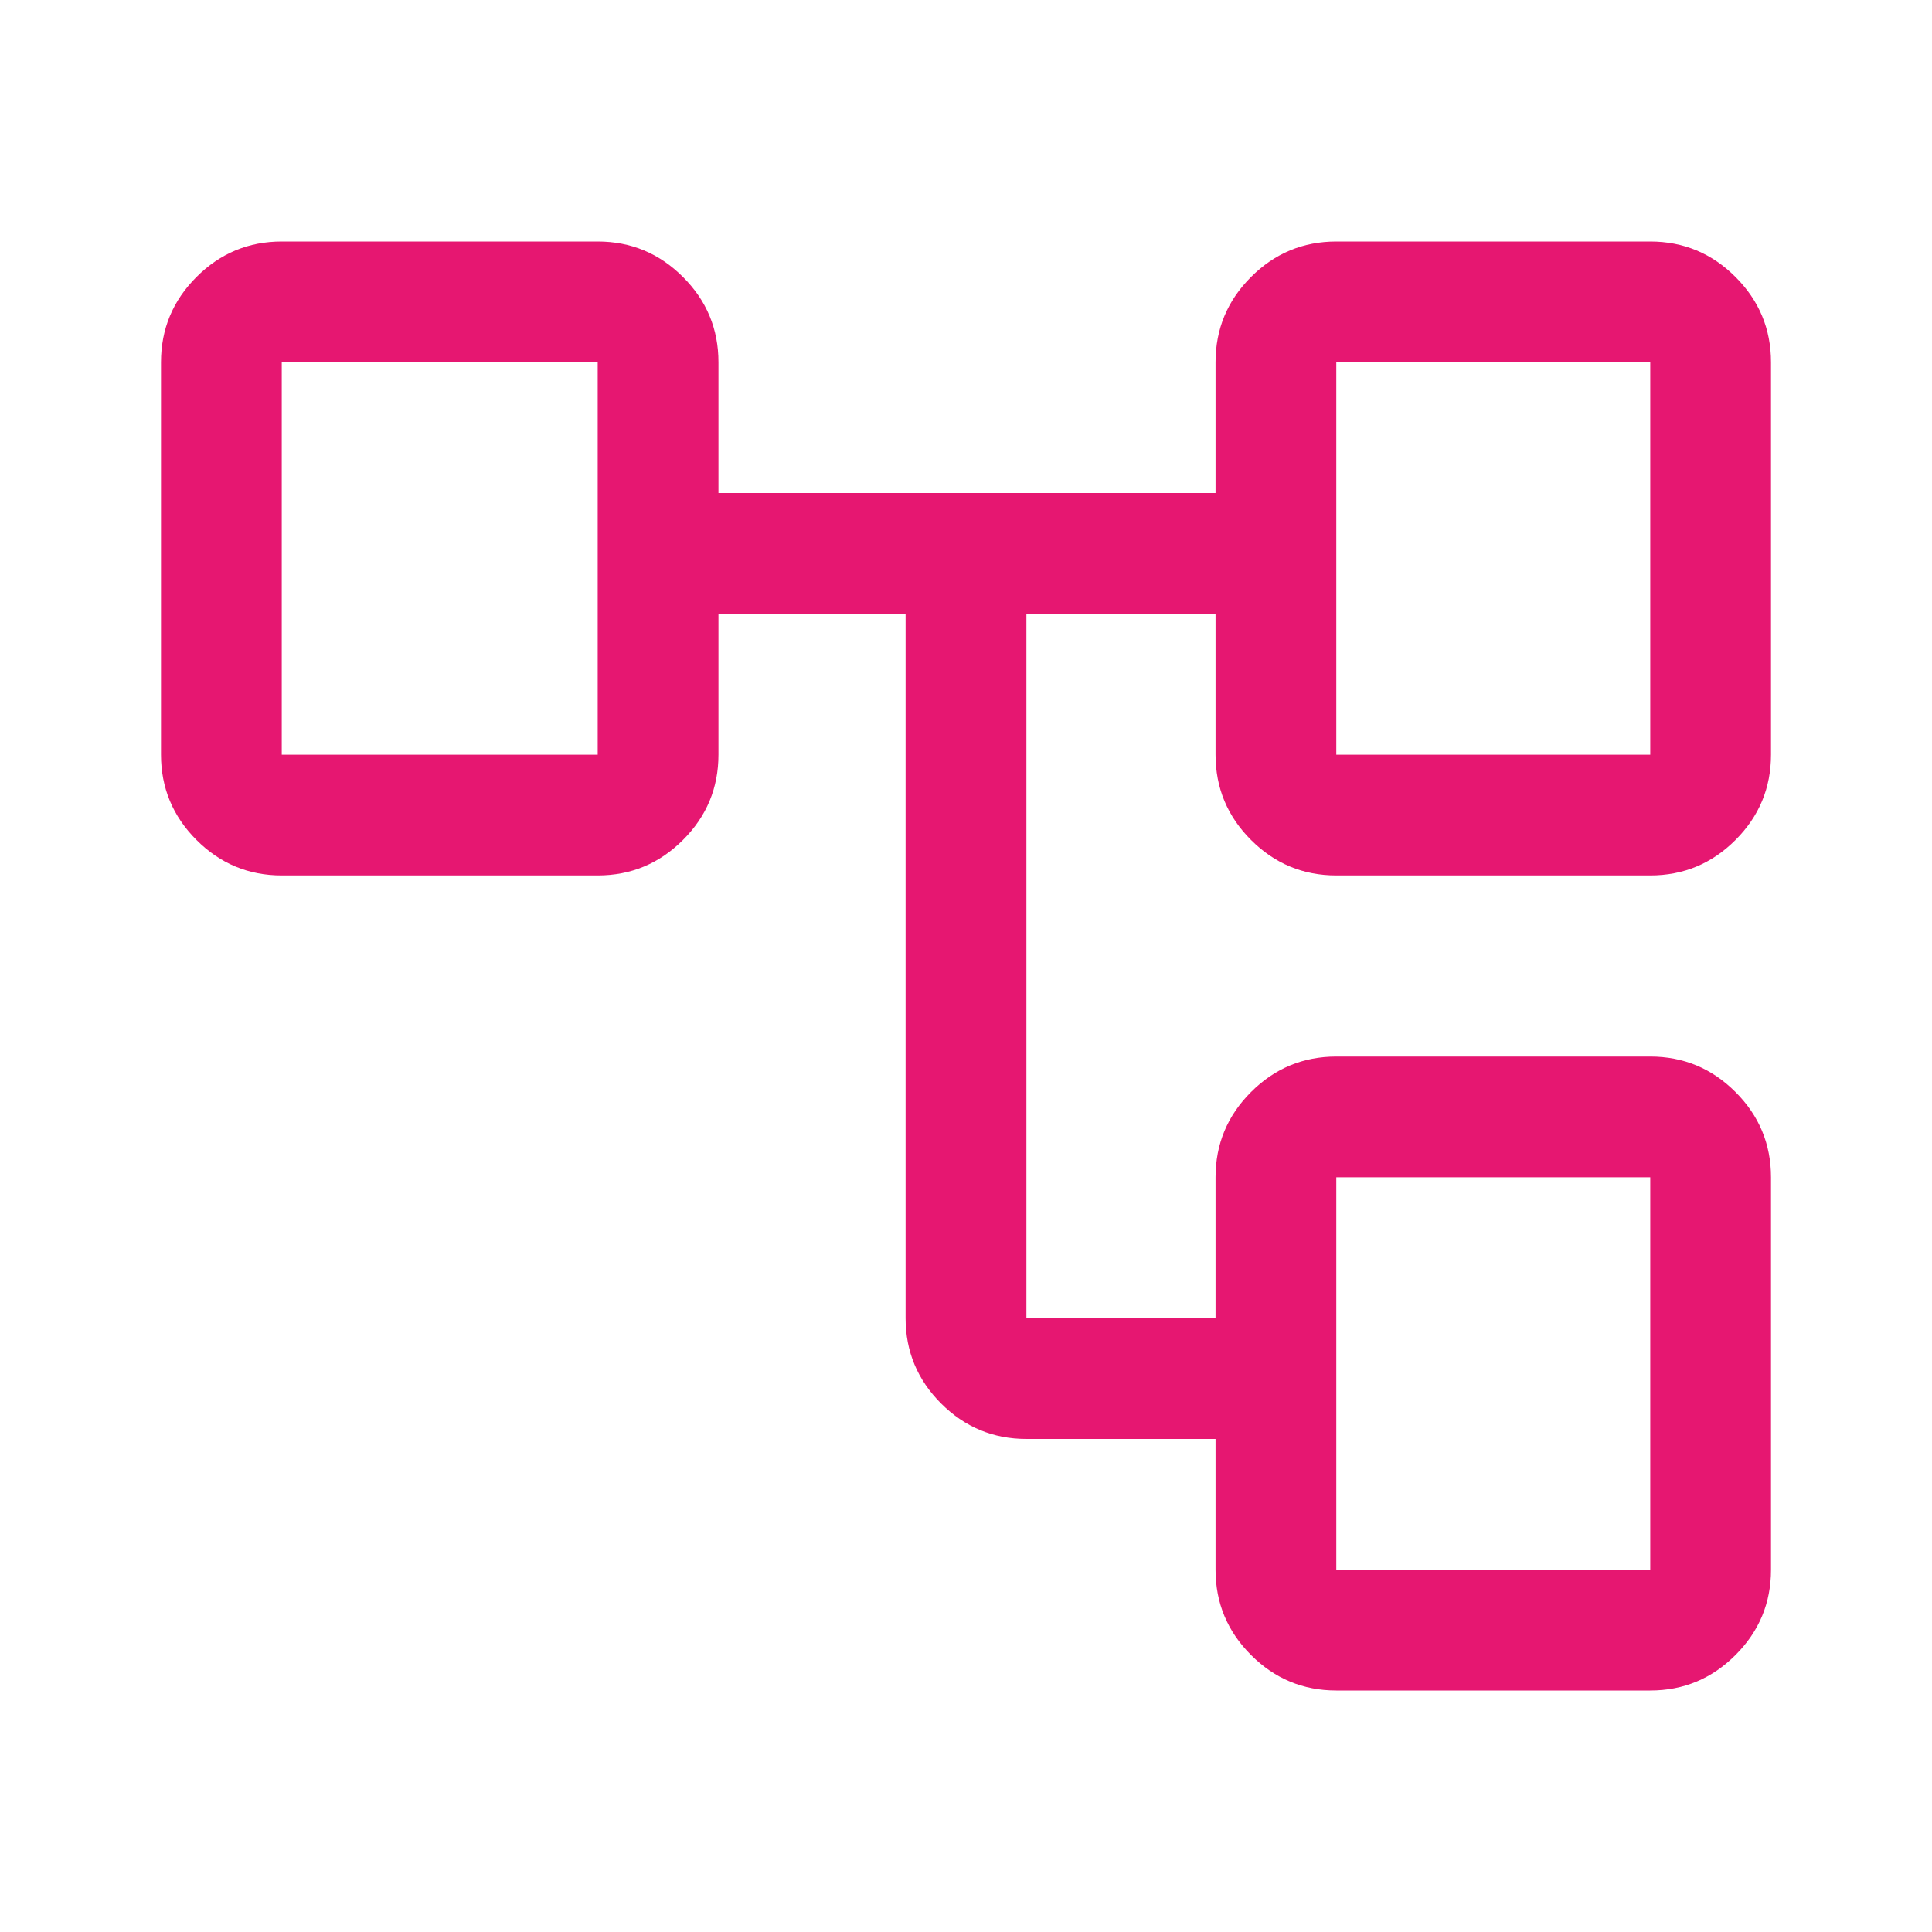
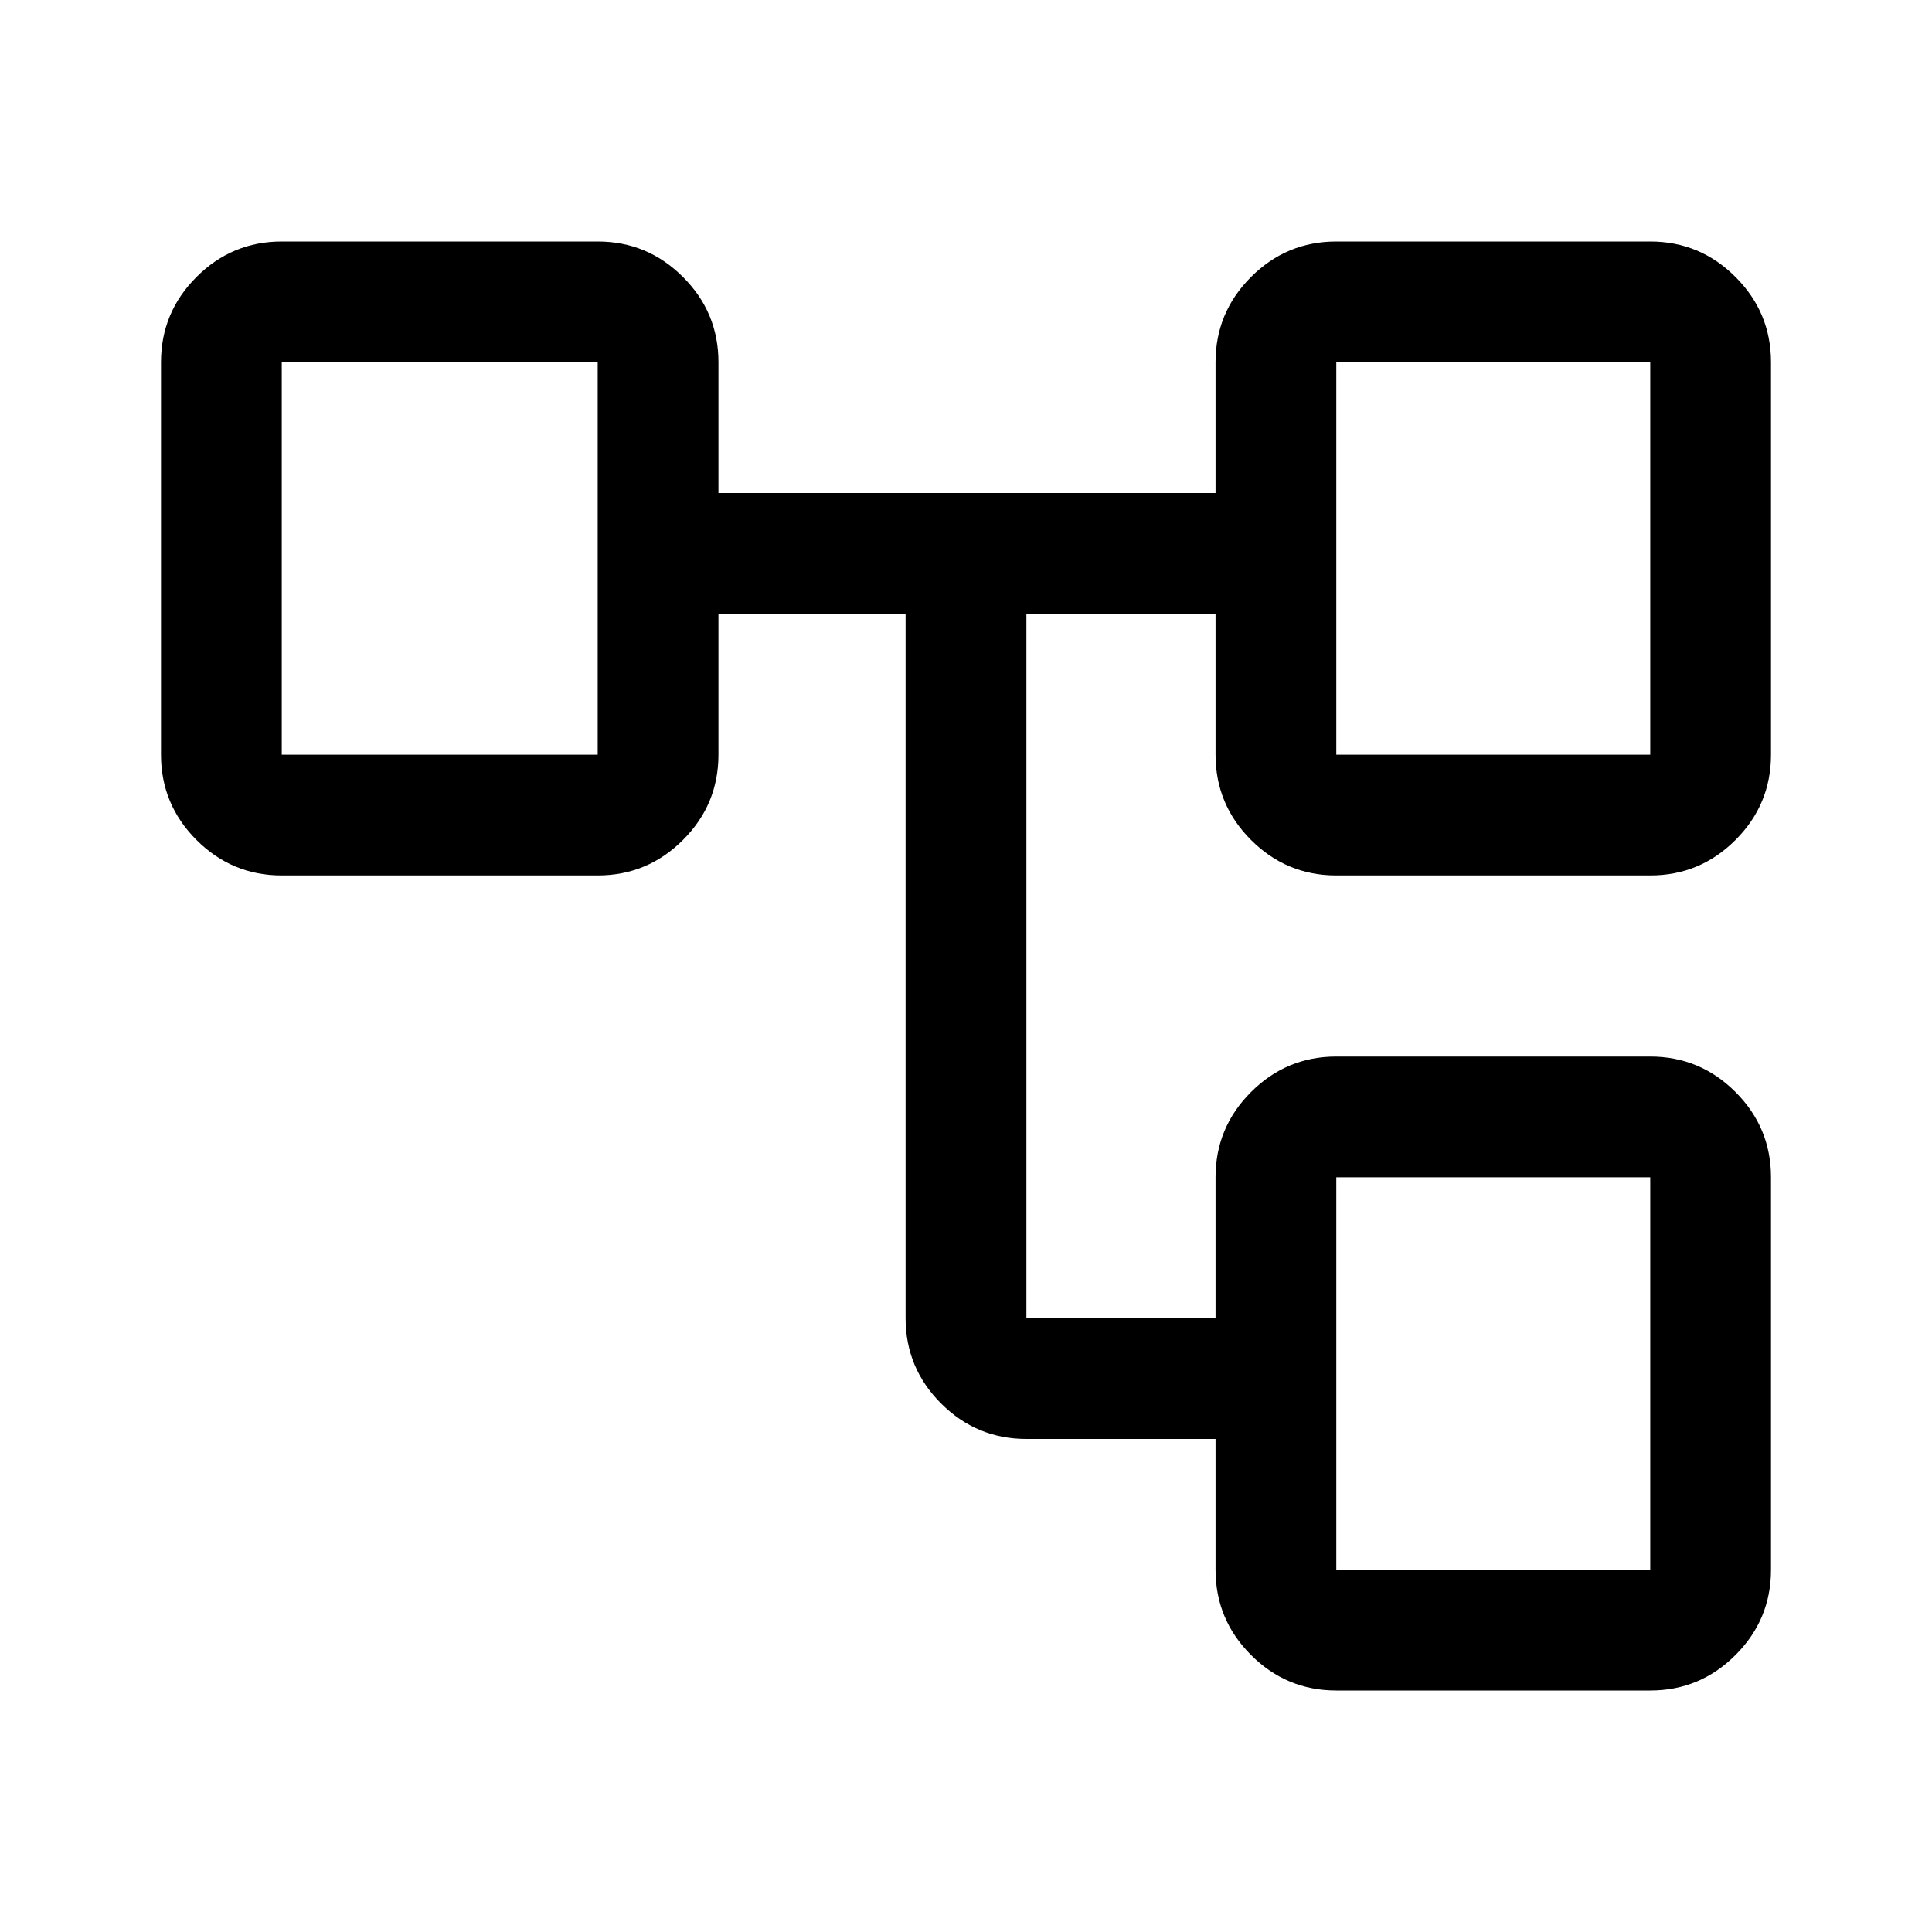
- <svg xmlns="http://www.w3.org/2000/svg" width="30" height="30" viewBox="0 0 30 30" fill="none">
-   <path d="M20.75 26.25C20.234 26.25 19.793 26.066 19.426 25.699C19.059 25.332 18.875 24.891 18.875 24.375V22.344H15.938C15.422 22.344 14.98 22.16 14.613 21.793C14.246 21.426 14.062 20.984 14.062 20.469V9.531H11.156V11.719C11.156 12.234 10.973 12.676 10.605 13.043C10.238 13.41 9.797 13.594 9.281 13.594H4.375C3.859 13.594 3.418 13.41 3.051 13.043C2.684 12.676 2.5 12.234 2.5 11.719V5.625C2.5 5.109 2.684 4.668 3.051 4.301C3.418 3.934 3.859 3.75 4.375 3.75H9.281C9.797 3.75 10.238 3.934 10.605 4.301C10.973 4.668 11.156 5.109 11.156 5.625V7.656H18.875V5.625C18.875 5.109 19.059 4.668 19.426 4.301C19.793 3.934 20.234 3.75 20.75 3.75H25.625C26.141 3.75 26.582 3.934 26.949 4.301C27.316 4.668 27.5 5.109 27.5 5.625V11.719C27.5 12.234 27.316 12.676 26.949 13.043C26.582 13.41 26.141 13.594 25.625 13.594H20.75C20.234 13.594 19.793 13.41 19.426 13.043C19.059 12.676 18.875 12.234 18.875 11.719V9.531H15.938V20.469H18.875V18.281C18.875 17.766 19.059 17.324 19.426 16.957C19.793 16.59 20.234 16.406 20.75 16.406H25.625C26.141 16.406 26.582 16.59 26.949 16.957C27.316 17.324 27.5 17.766 27.5 18.281V24.375C27.5 24.891 27.316 25.332 26.949 25.699C26.582 26.066 26.141 26.25 25.625 26.25H20.75ZM20.75 11.719H25.625V5.625H20.75V11.719ZM20.75 24.375H25.625V18.281H20.75V24.375ZM4.375 11.719H9.281V5.625H4.375V11.719Z" fill="#E61771" />
+ <svg xmlns="http://www.w3.org/2000/svg" width="30" height="30" viewBox="0 0 30 30">
+   <path d="M20.75 26.25C20.234 26.25 19.793 26.066 19.426 25.699C19.059 25.332 18.875 24.891 18.875 24.375V22.344H15.938C15.422 22.344 14.98 22.16 14.613 21.793C14.246 21.426 14.062 20.984 14.062 20.469V9.531H11.156V11.719C11.156 12.234 10.973 12.676 10.605 13.043C10.238 13.41 9.797 13.594 9.281 13.594H4.375C3.859 13.594 3.418 13.41 3.051 13.043C2.684 12.676 2.5 12.234 2.5 11.719V5.625C2.5 5.109 2.684 4.668 3.051 4.301C3.418 3.934 3.859 3.75 4.375 3.75H9.281C9.797 3.75 10.238 3.934 10.605 4.301C10.973 4.668 11.156 5.109 11.156 5.625V7.656H18.875V5.625C18.875 5.109 19.059 4.668 19.426 4.301C19.793 3.934 20.234 3.75 20.75 3.75H25.625C26.141 3.75 26.582 3.934 26.949 4.301C27.316 4.668 27.5 5.109 27.5 5.625V11.719C27.5 12.234 27.316 12.676 26.949 13.043C26.582 13.41 26.141 13.594 25.625 13.594H20.75C20.234 13.594 19.793 13.41 19.426 13.043C19.059 12.676 18.875 12.234 18.875 11.719V9.531H15.938V20.469H18.875V18.281C18.875 17.766 19.059 17.324 19.426 16.957C19.793 16.59 20.234 16.406 20.75 16.406H25.625C26.141 16.406 26.582 16.59 26.949 16.957C27.316 17.324 27.5 17.766 27.5 18.281V24.375C27.5 24.891 27.316 25.332 26.949 25.699C26.582 26.066 26.141 26.25 25.625 26.25H20.75ZM20.75 11.719H25.625V5.625H20.75V11.719ZM20.75 24.375H25.625V18.281H20.75V24.375ZM4.375 11.719H9.281V5.625H4.375V11.719Z" />
</svg>
